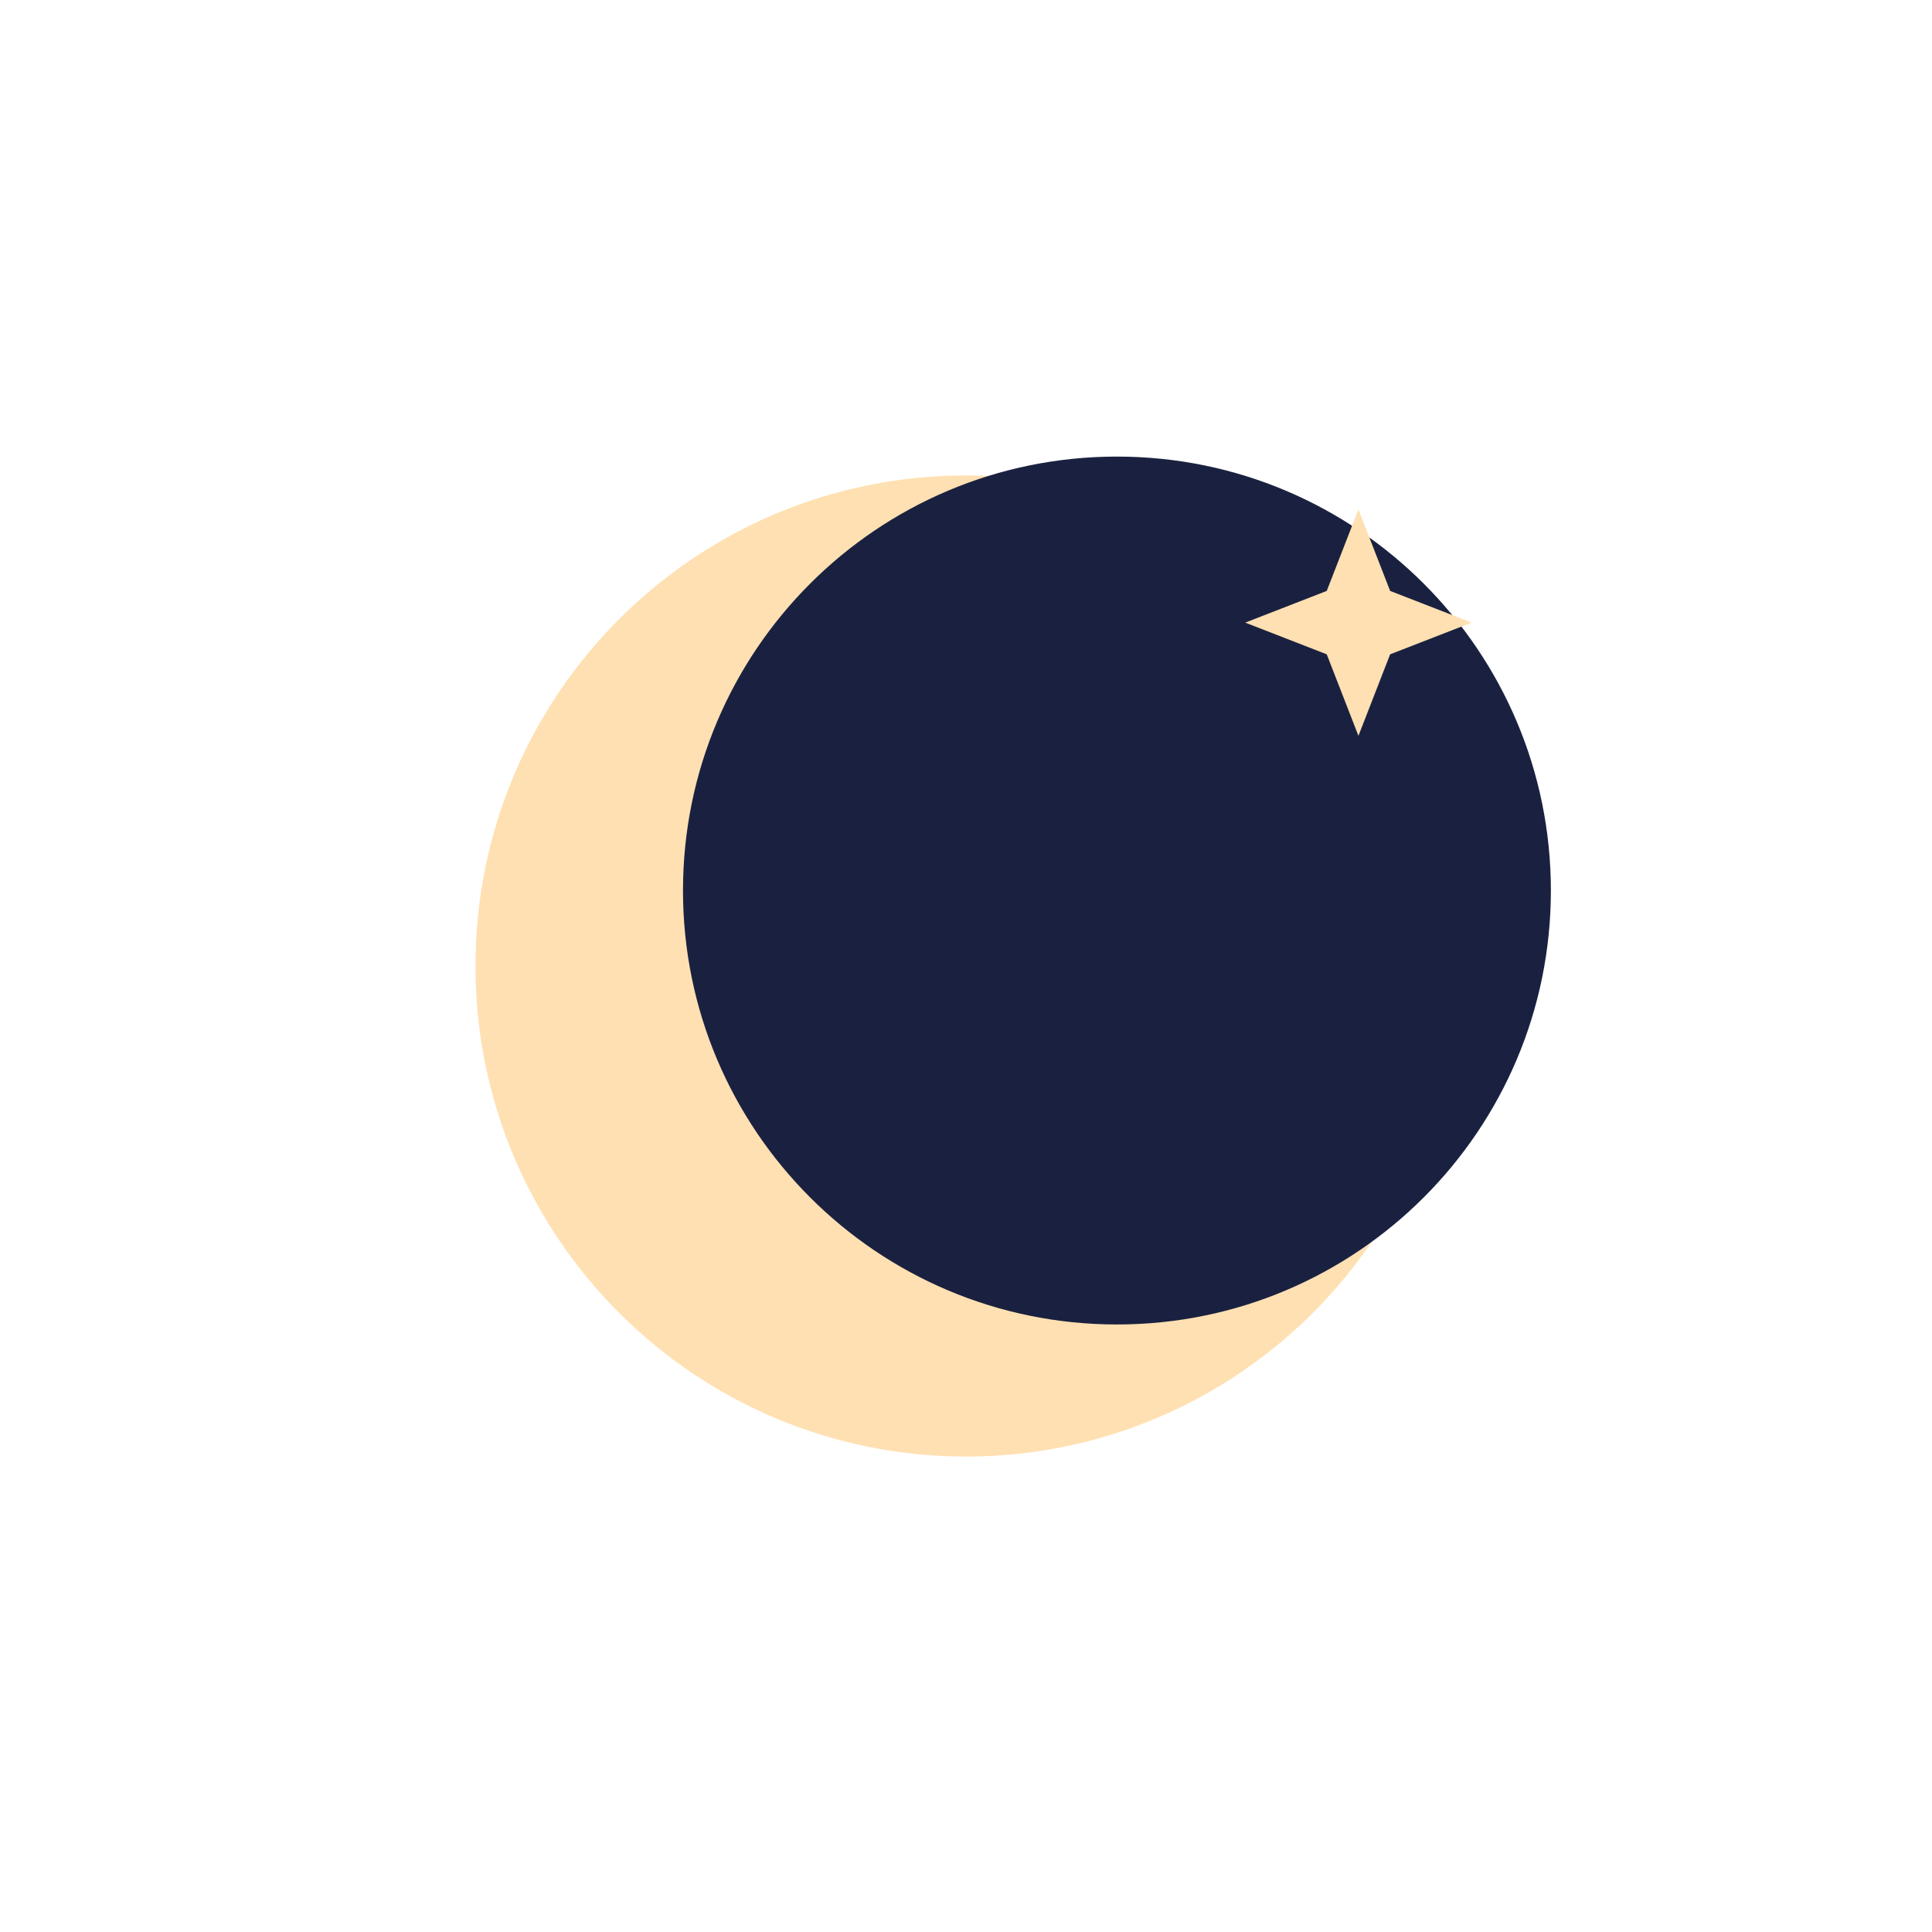
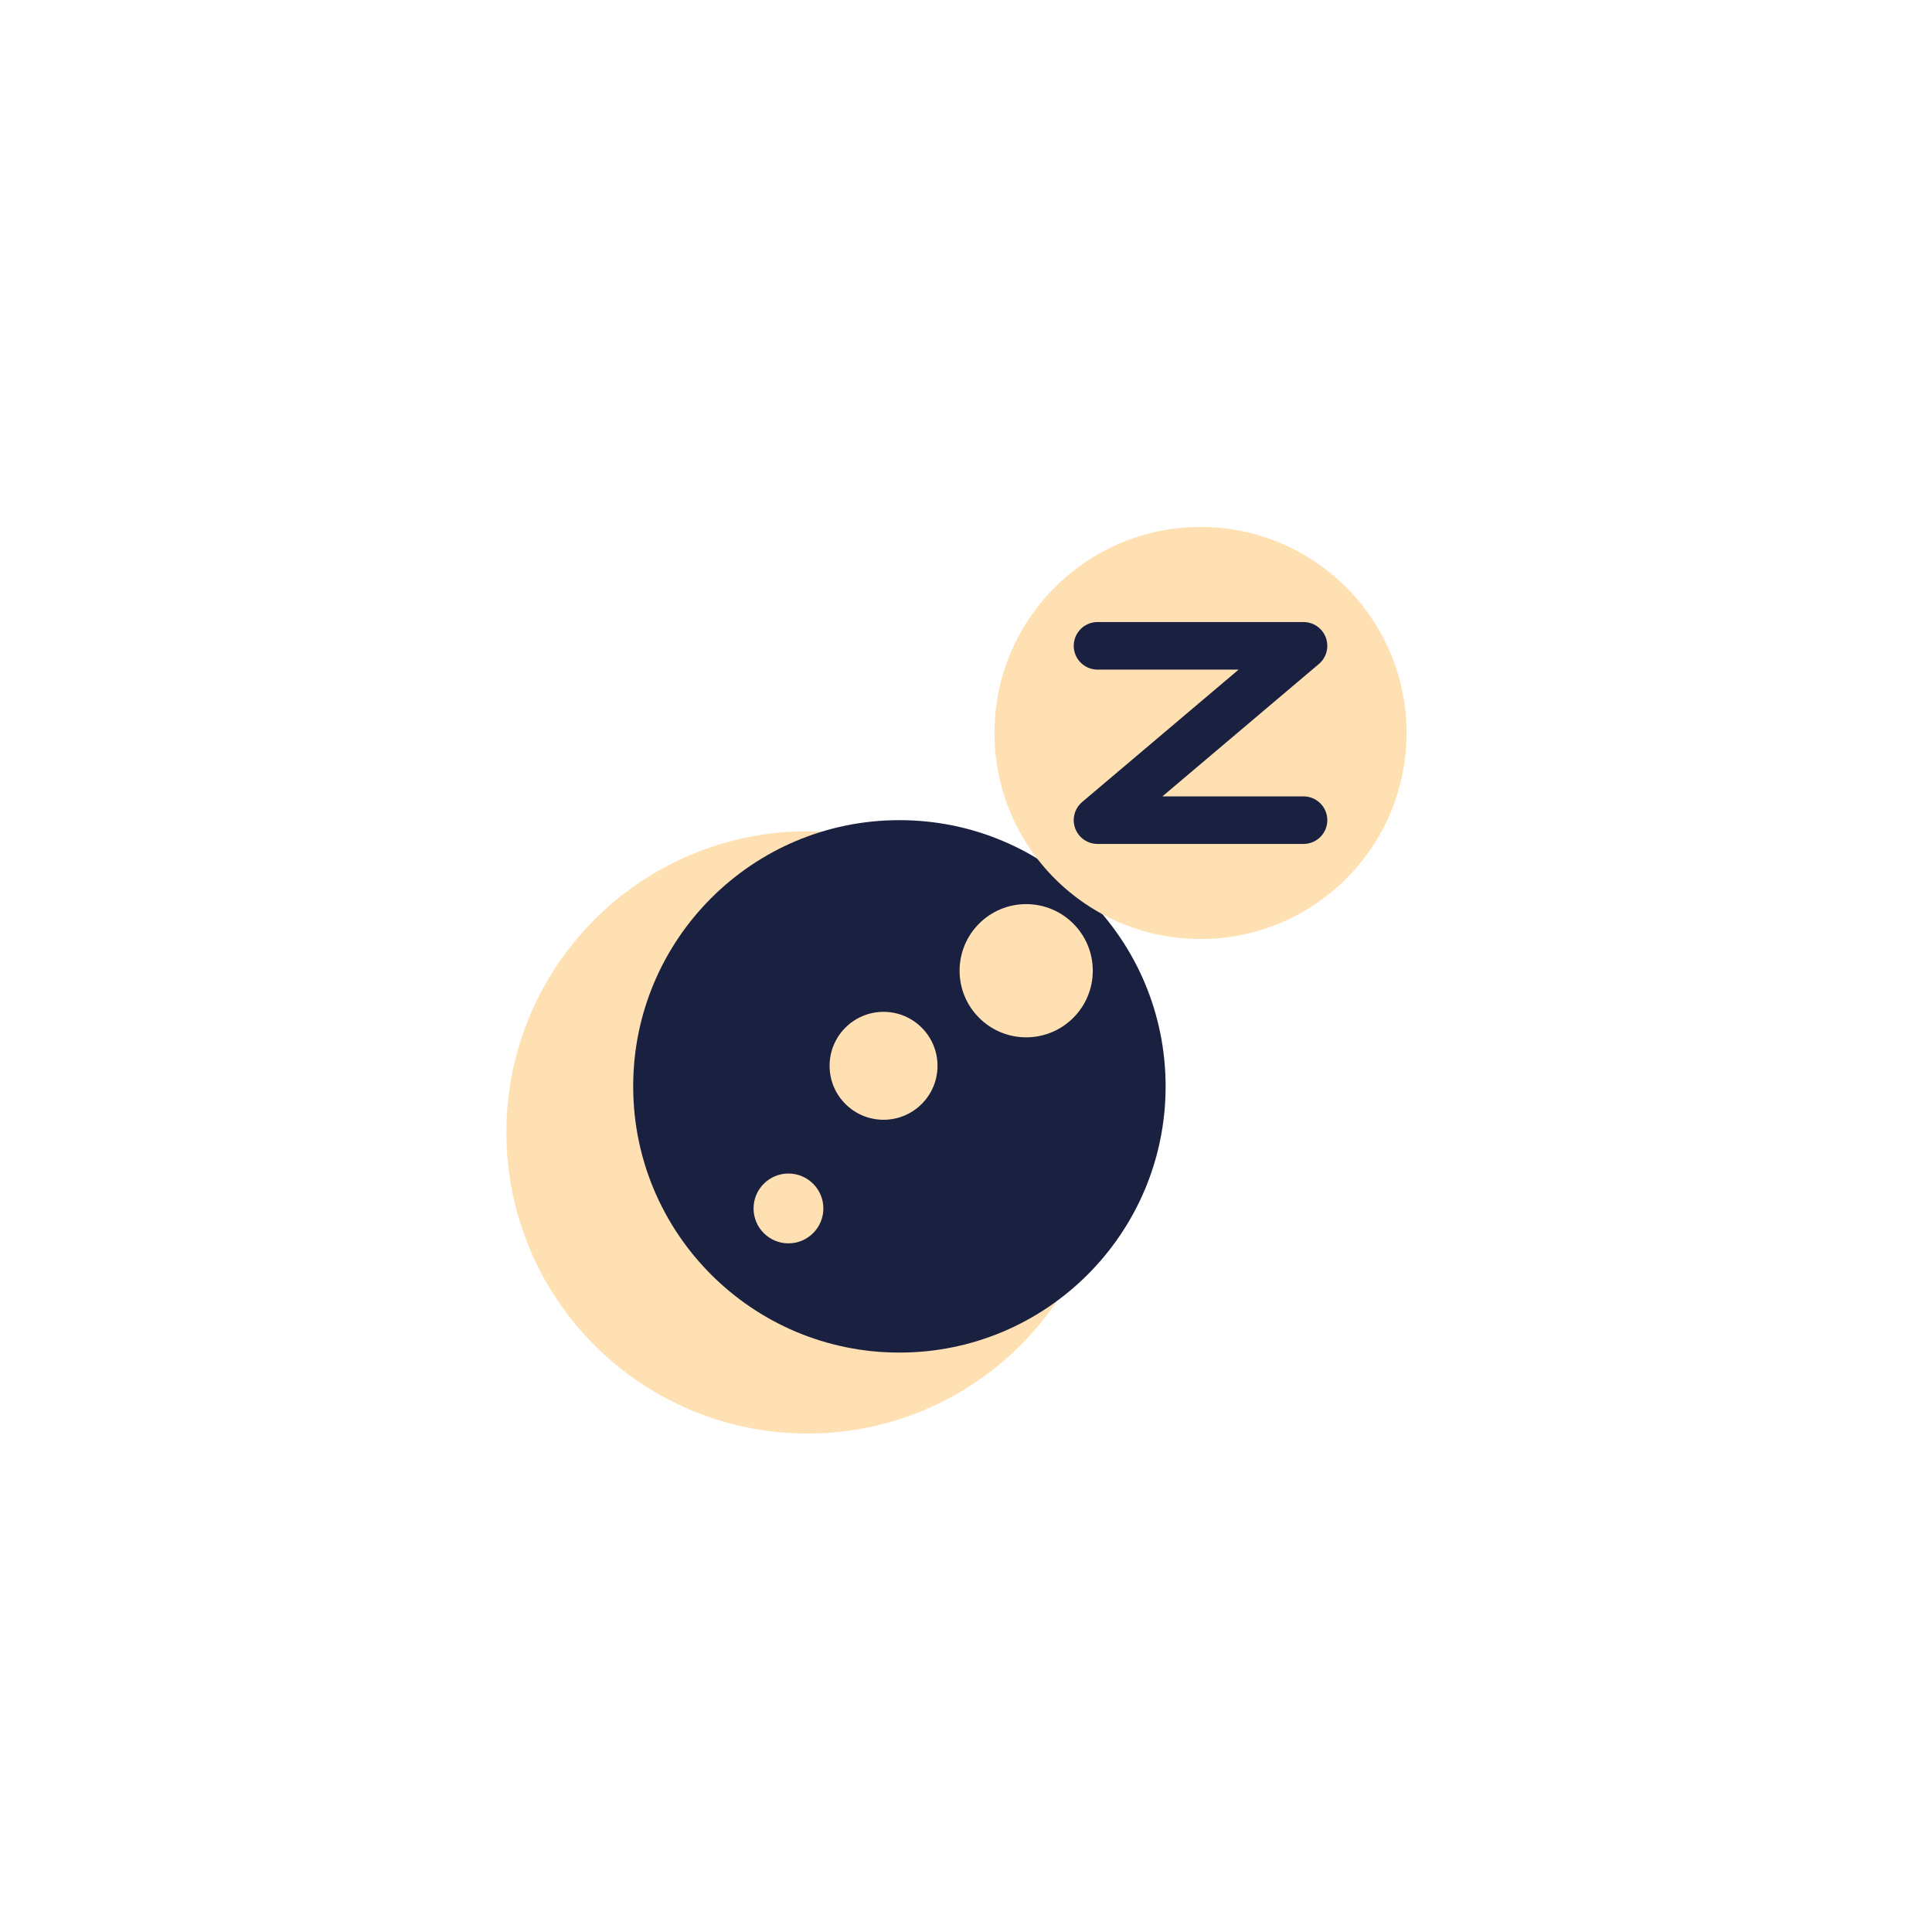
<svg xmlns="http://www.w3.org/2000/svg" width="1024" height="1024" viewBox="0 0 1024 1024">
  <g fill="#FFE0B2">
-     <circle cx="512" cy="512" r="260" />
-     <circle cx="592" cy="472" r="230" fill="#1A2140" />
-     <path d="M720 270 L736.8 313.2 L780 330 L736.8 346.8 L720 390 L703.2 346.8 L660 330 L703.2 313.2 Z" />
+     <circle cx="428.0" cy="600.2" r="159.6" />
+     <circle cx="476.7" cy="575.8" r="141.1" fill="#1A2140" />
+   </g>
+   <g fill="#FFE0B2">
+     <circle cx="417.9" cy="640.5" r="18.5" />
+     <circle cx="468.3" cy="564.9" r="28.6" />
+     <circle cx="543.9" cy="514.5" r="35.3" />
+   </g>
+   <circle cx="636.3" cy="388.5" r="109.2" fill="#FFE0B2" />
+   <g fill="none" stroke="#1A2140" stroke-linecap="round" stroke-linejoin="round">
+     <path stroke-width="25.2" d="M581.7,342.3 L690.9,342.3 L581.7,434.7 L690.9,434.7" />
  </g>
</svg>
